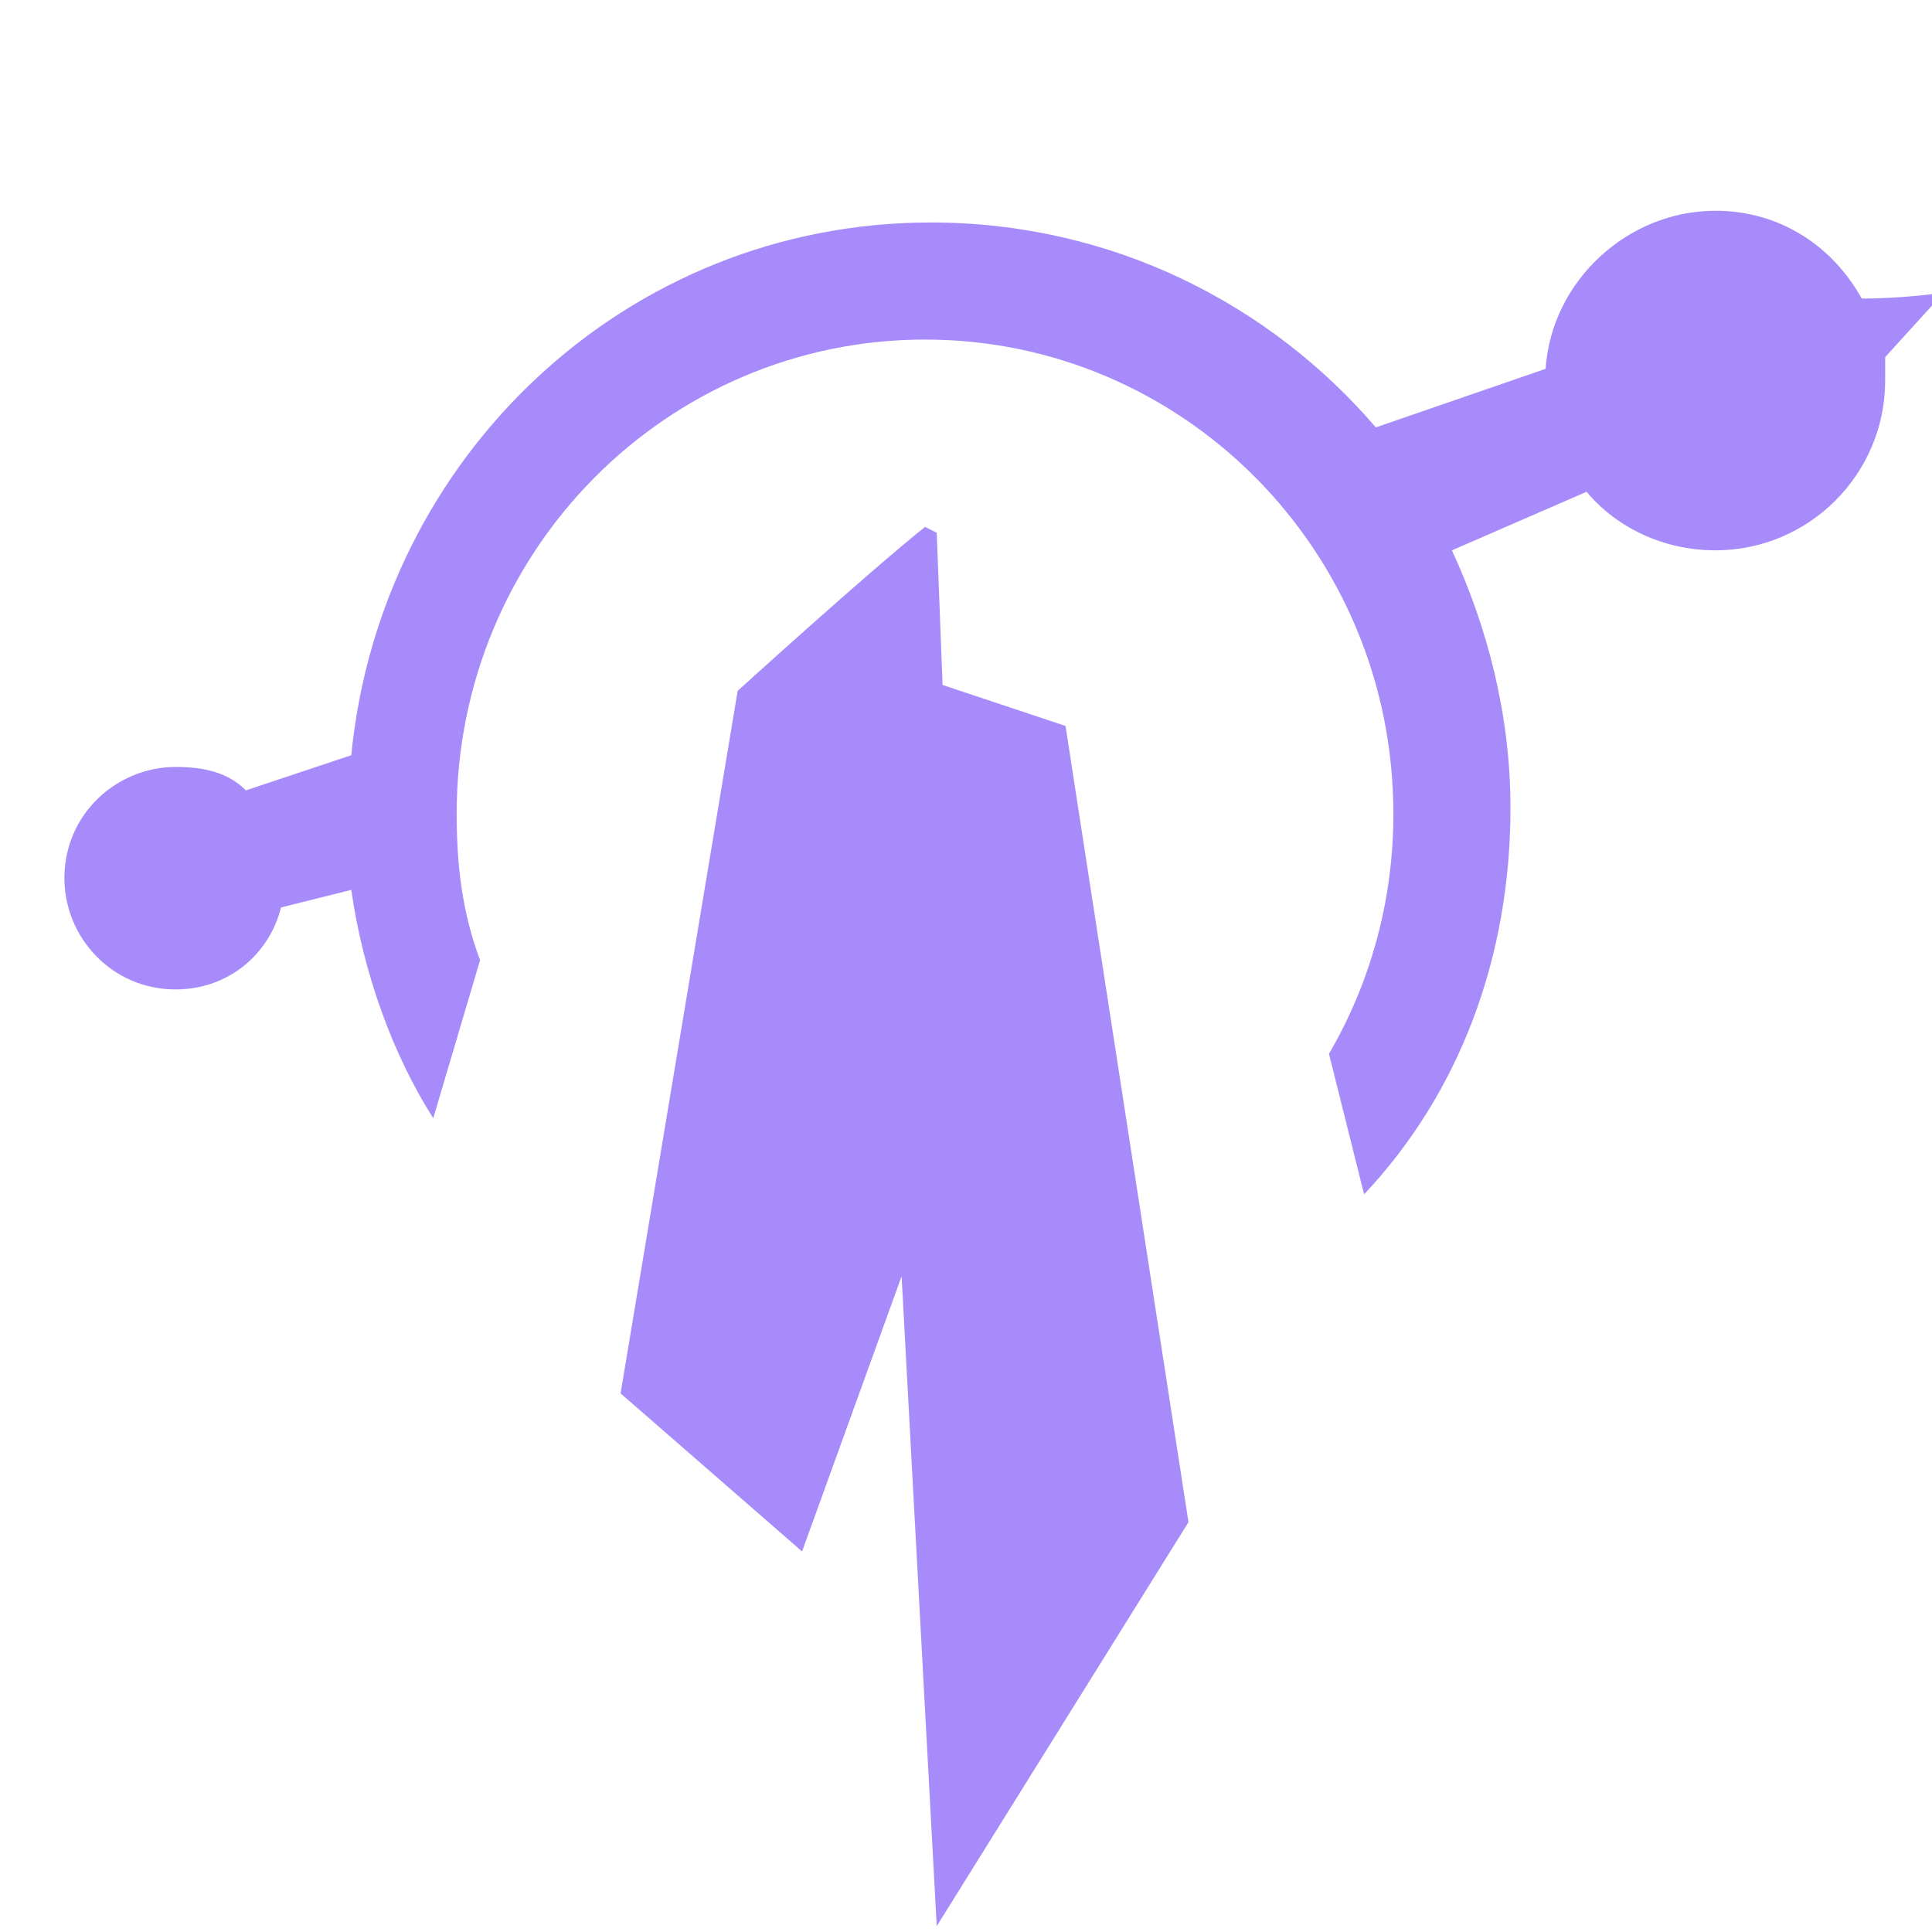
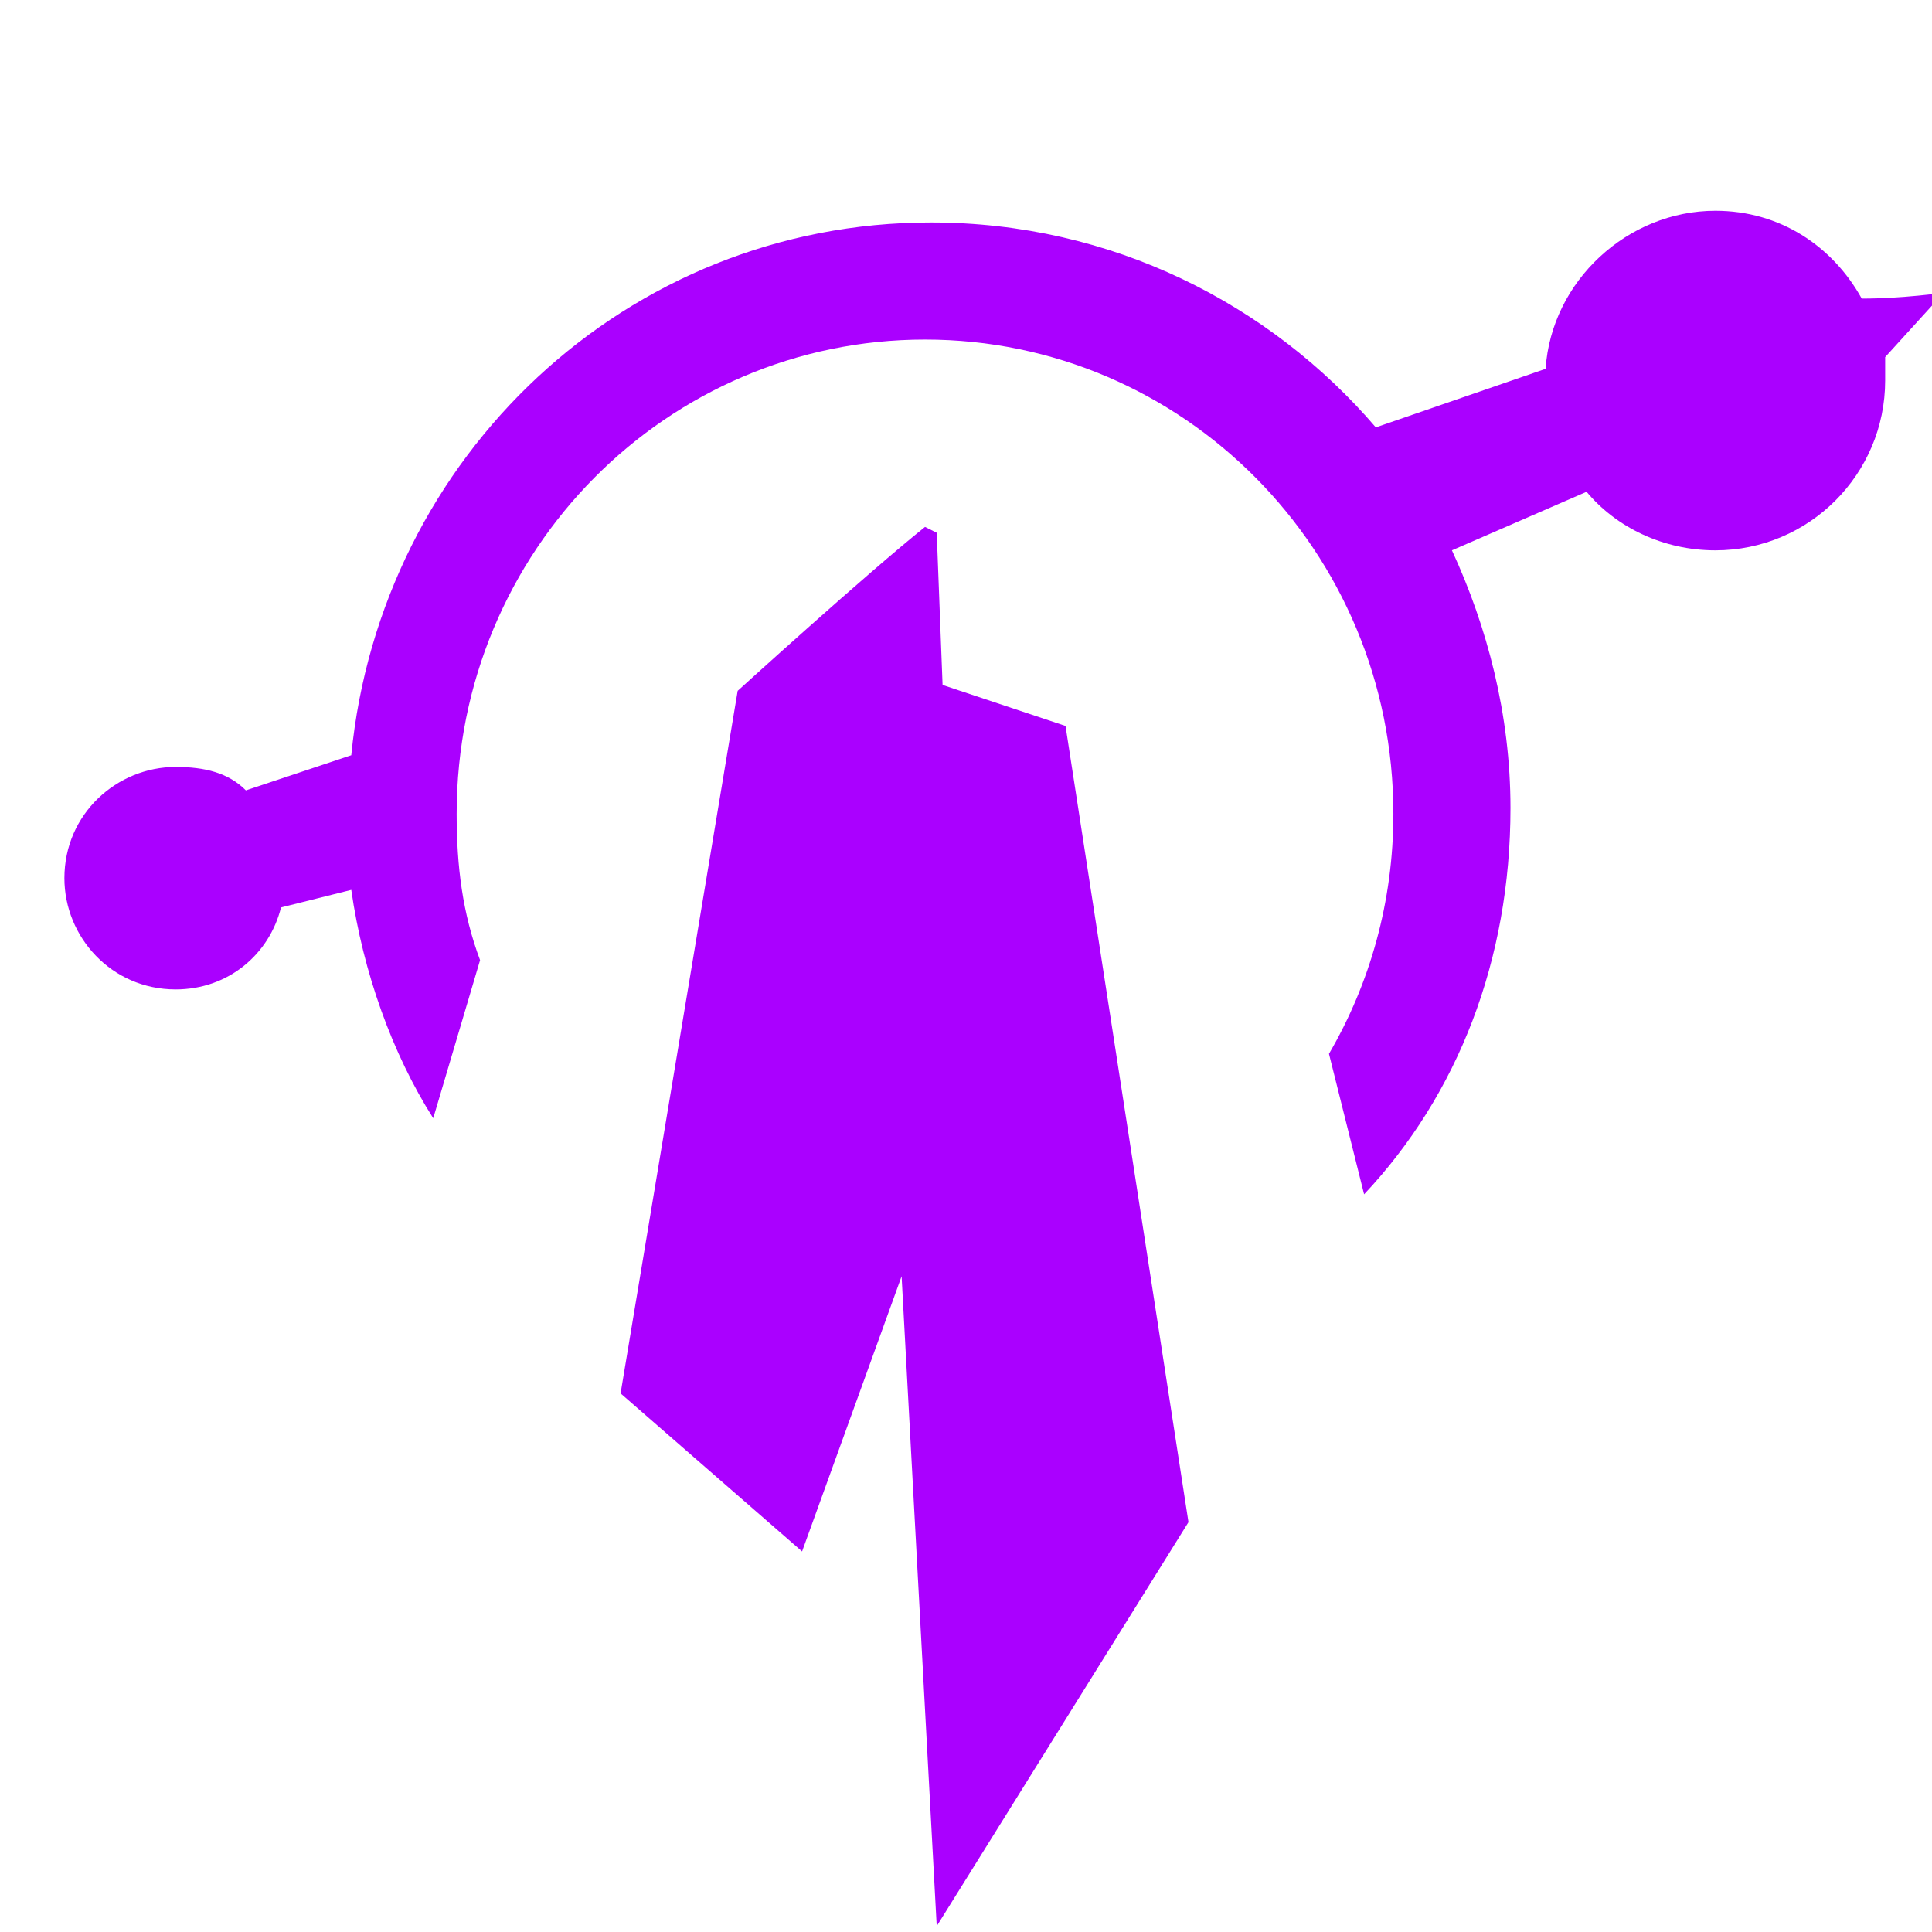
- <svg xmlns="http://www.w3.org/2000/svg" width="100" height="100" viewBox="0 0 33 33">
-   <g id="Element/Icon/Faction/Targon" fill="#a78bfa" fill-rule="nonzero">
-     <path d="M33.2,5c0,0-0.7,0.1-1.4,0.1c-0.5-0.9-1.4-1.5-2.5-1.5c-1.5,0-2.8,1.2-2.9,2.7l-2.9,1     c-1.8-2.1-4.5-3.5-7.6-3.5c-5.2,0-9.4,4-9.9,9.1l-1.8,0.6c-0.3-0.3-0.7-0.4-1.2-0.4c-1,0-1.9,0.8-1.9,1.9c0,1,0.8,1.9,1.9,1.9     c0.9,0,1.6-0.6,1.8-1.4l1.2-0.3c0.2,1.4,0.7,2.8,1.4,3.9l0.8-2.7c-0.3-0.8-0.4-1.6-0.4-2.5c0-4.5,3.6-8.1,8-8.1s8,3.6,8,8.1     c0,1.5-0.4,2.9-1.1,4.1l0.6,2.4c1.6-1.7,2.5-4,2.5-6.6c0-1.6-0.4-3.1-1-4.4l2.3-1c0.5,0.6,1.3,1,2.2,1c1.6,0,2.9-1.3,2.9-2.9     c0-0.1,0-0.3,0-0.4L33.2,5z" />
-     <path d="M16.1,11.7L16,9.1L15.8,9c-1,0.8-3.2,2.8-3.2,2.8l-2,12l3.1,2.7l1.7-4.7L16,32.9l4.3-6.9l-2.1-13.6     L16.1,11.7z" />
-   </g>
+ <svg xmlns="http://www.w3.org/2000/svg" width="100" height="100" viewBox="0 0 33 33" version="1.1" id="svg577">
+   <defs id="defs581" />
+   <path d="m 33.2,5 c 0,0 -0.7,0.1 -1.4,0.1 -0.5,-0.9 -1.4,-1.5 -2.5,-1.5 -1.5,0 -2.8,1.2 -2.9,2.7 l -2.9,1 C 21.7,5.2 19,3.8 15.9,3.8 10.7,3.8 6.5,7.8 6,12.9 L 4.2,13.5 C 3.9,13.2 3.5,13.1 3,13.1 c -1,0 -1.9,0.8 -1.9,1.9 0,1 0.8,1.9 1.9,1.9 0.9,0 1.6,-0.6 1.8,-1.4 L 6,15.2 c 0.2,1.4 0.7,2.8 1.4,3.9 L 8.2,16.4 C 7.9,15.6 7.8,14.8 7.8,13.9 c 0,-4.5 3.6,-8.1 8,-8.1 4.4,0 8,3.6 8,8.1 0,1.5 -0.4,2.9 -1.1,4.1 l 0.6,2.4 c 1.6,-1.7 2.5,-4 2.5,-6.6 0,-1.6 -0.4,-3.1 -1,-4.4 l 2.3,-1 c 0.5,0.6 1.3,1 2.2,1 1.6,0 2.9,-1.3 2.9,-2.9 0,-0.1 0,-0.3 0,-0.4 z" id="path572" style="fill:#aa00ff;fill-rule:nonzero;fill-opacity:1" />
+   <path d="M 16.1,11.7 16,9.1 15.8,9 c -1,0.8 -3.2,2.8 -3.2,2.8 l -2,12 3.1,2.7 1.7,-4.7 L 16,32.9 20.3,26 18.2,12.4 Z" id="path574" style="fill:#aa00ff;fill-rule:nonzero;fill-opacity:1" />
</svg>
